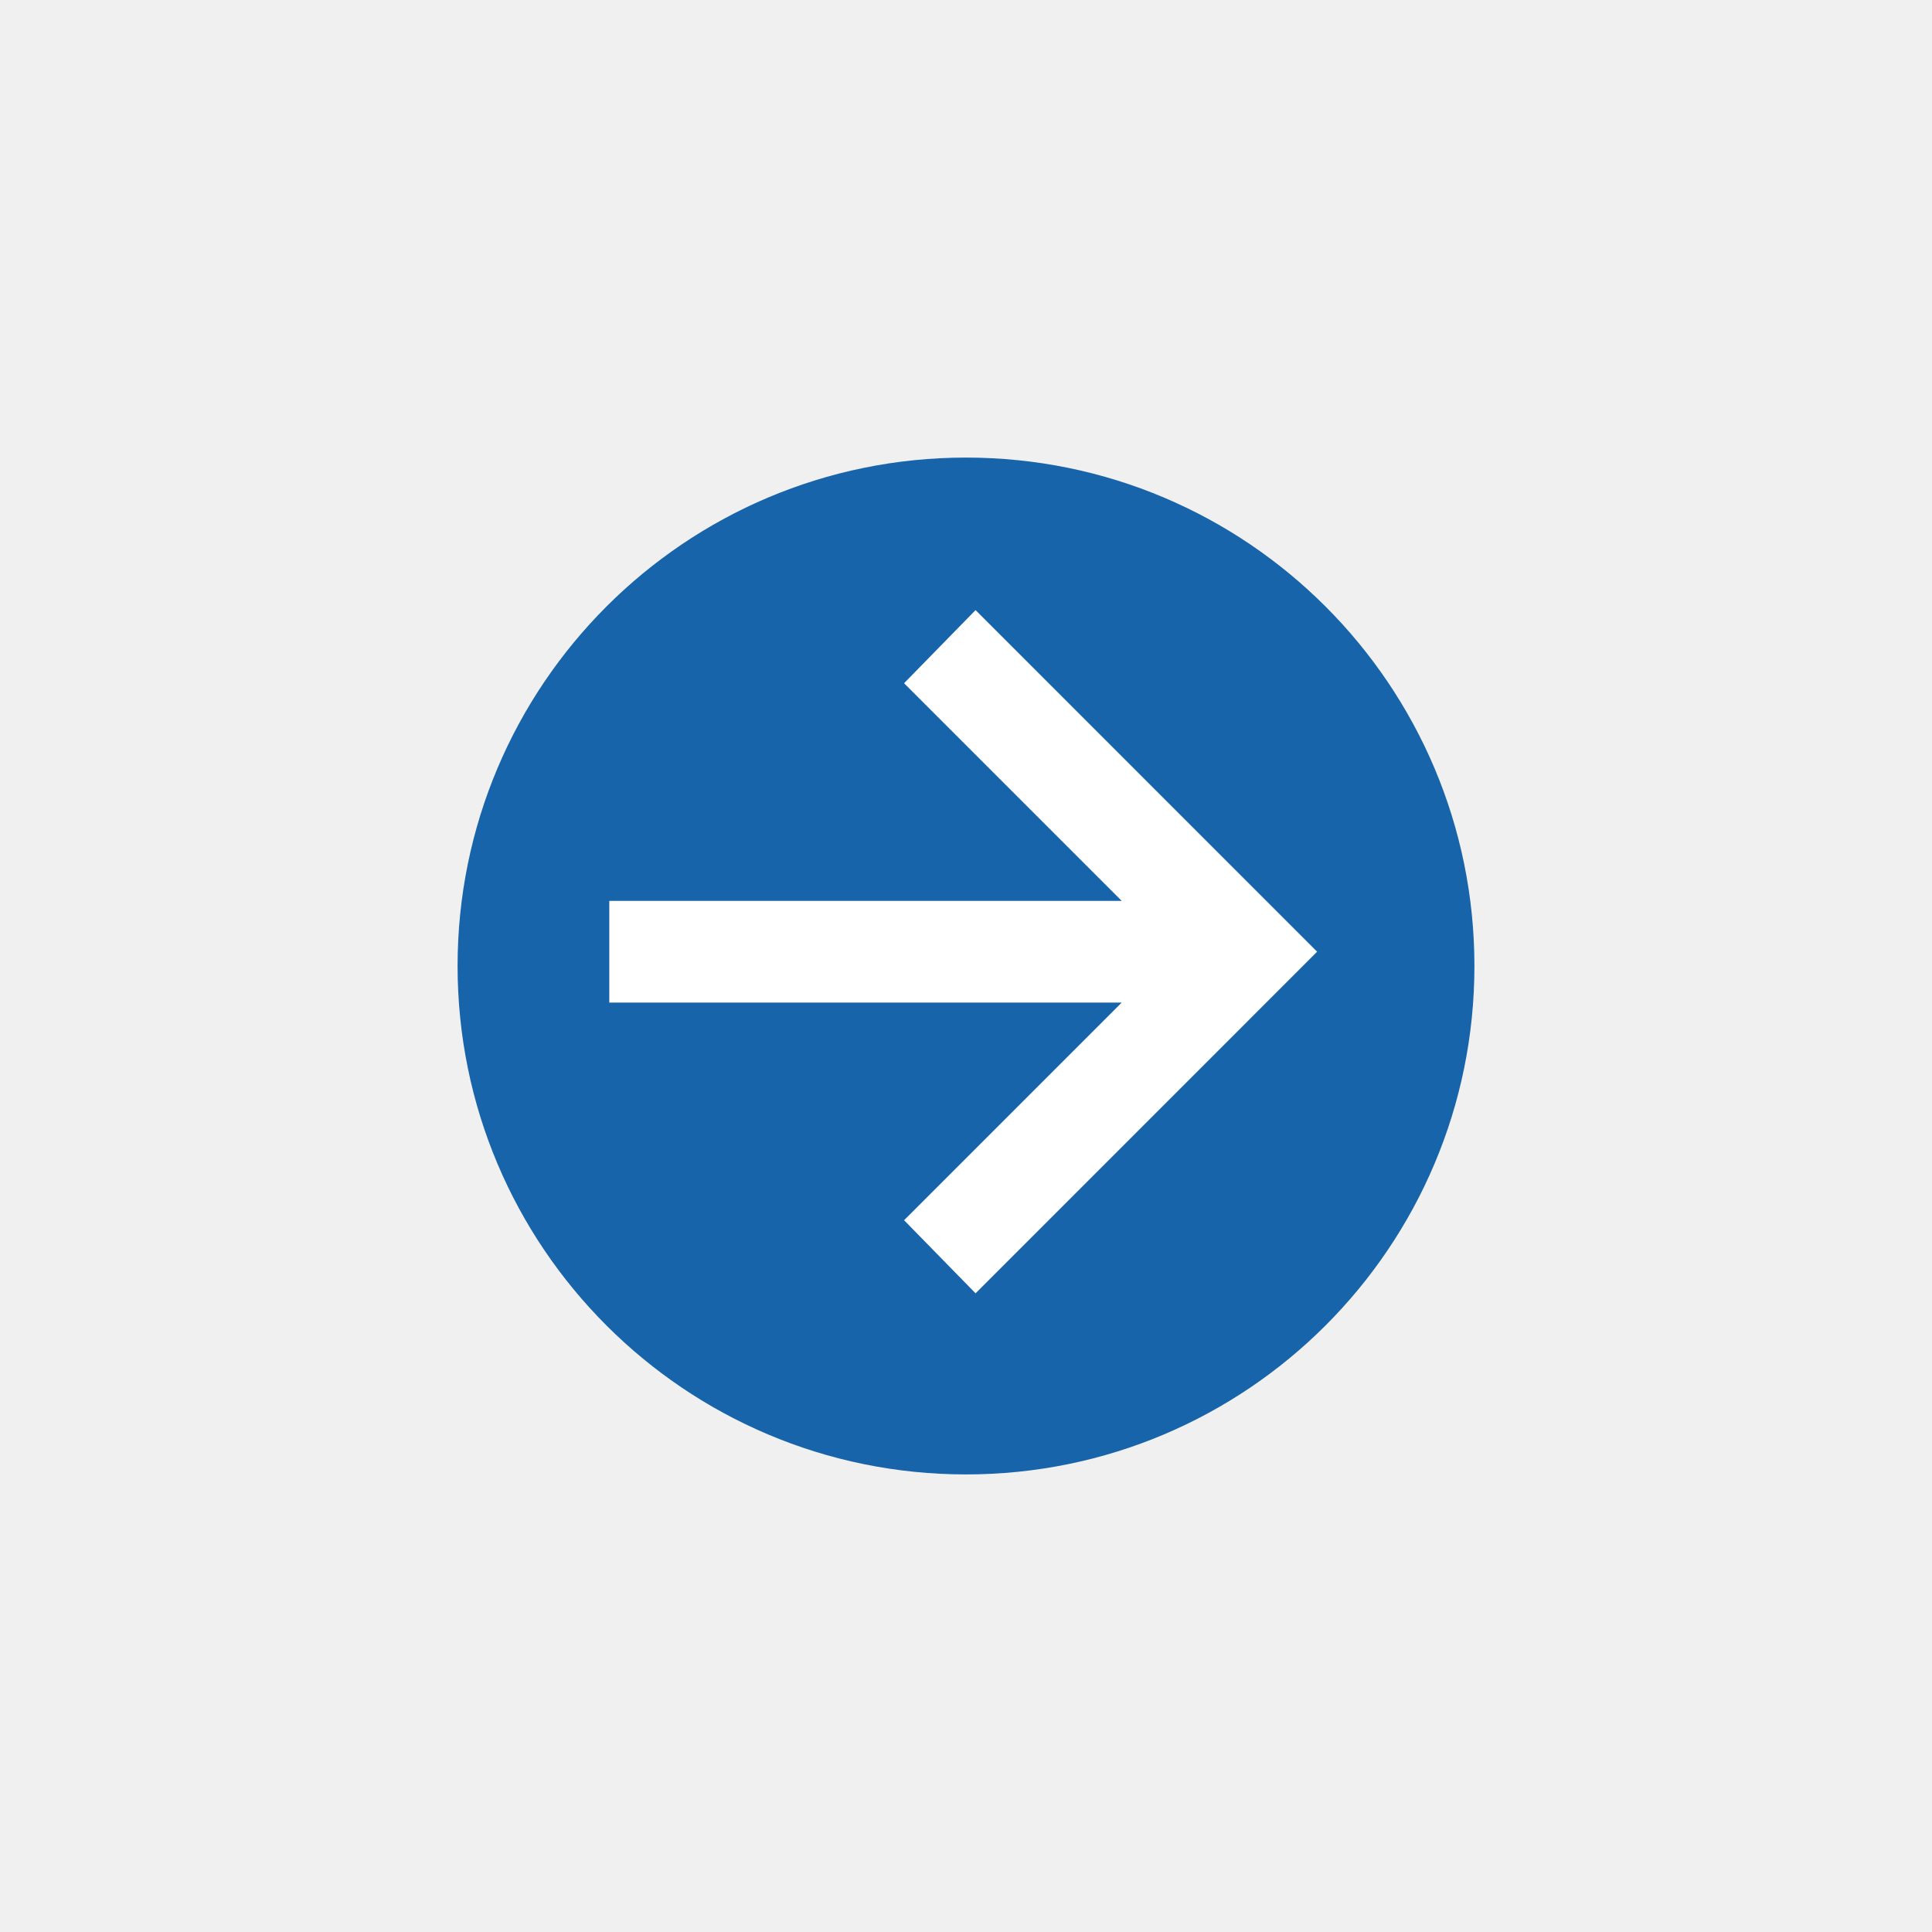
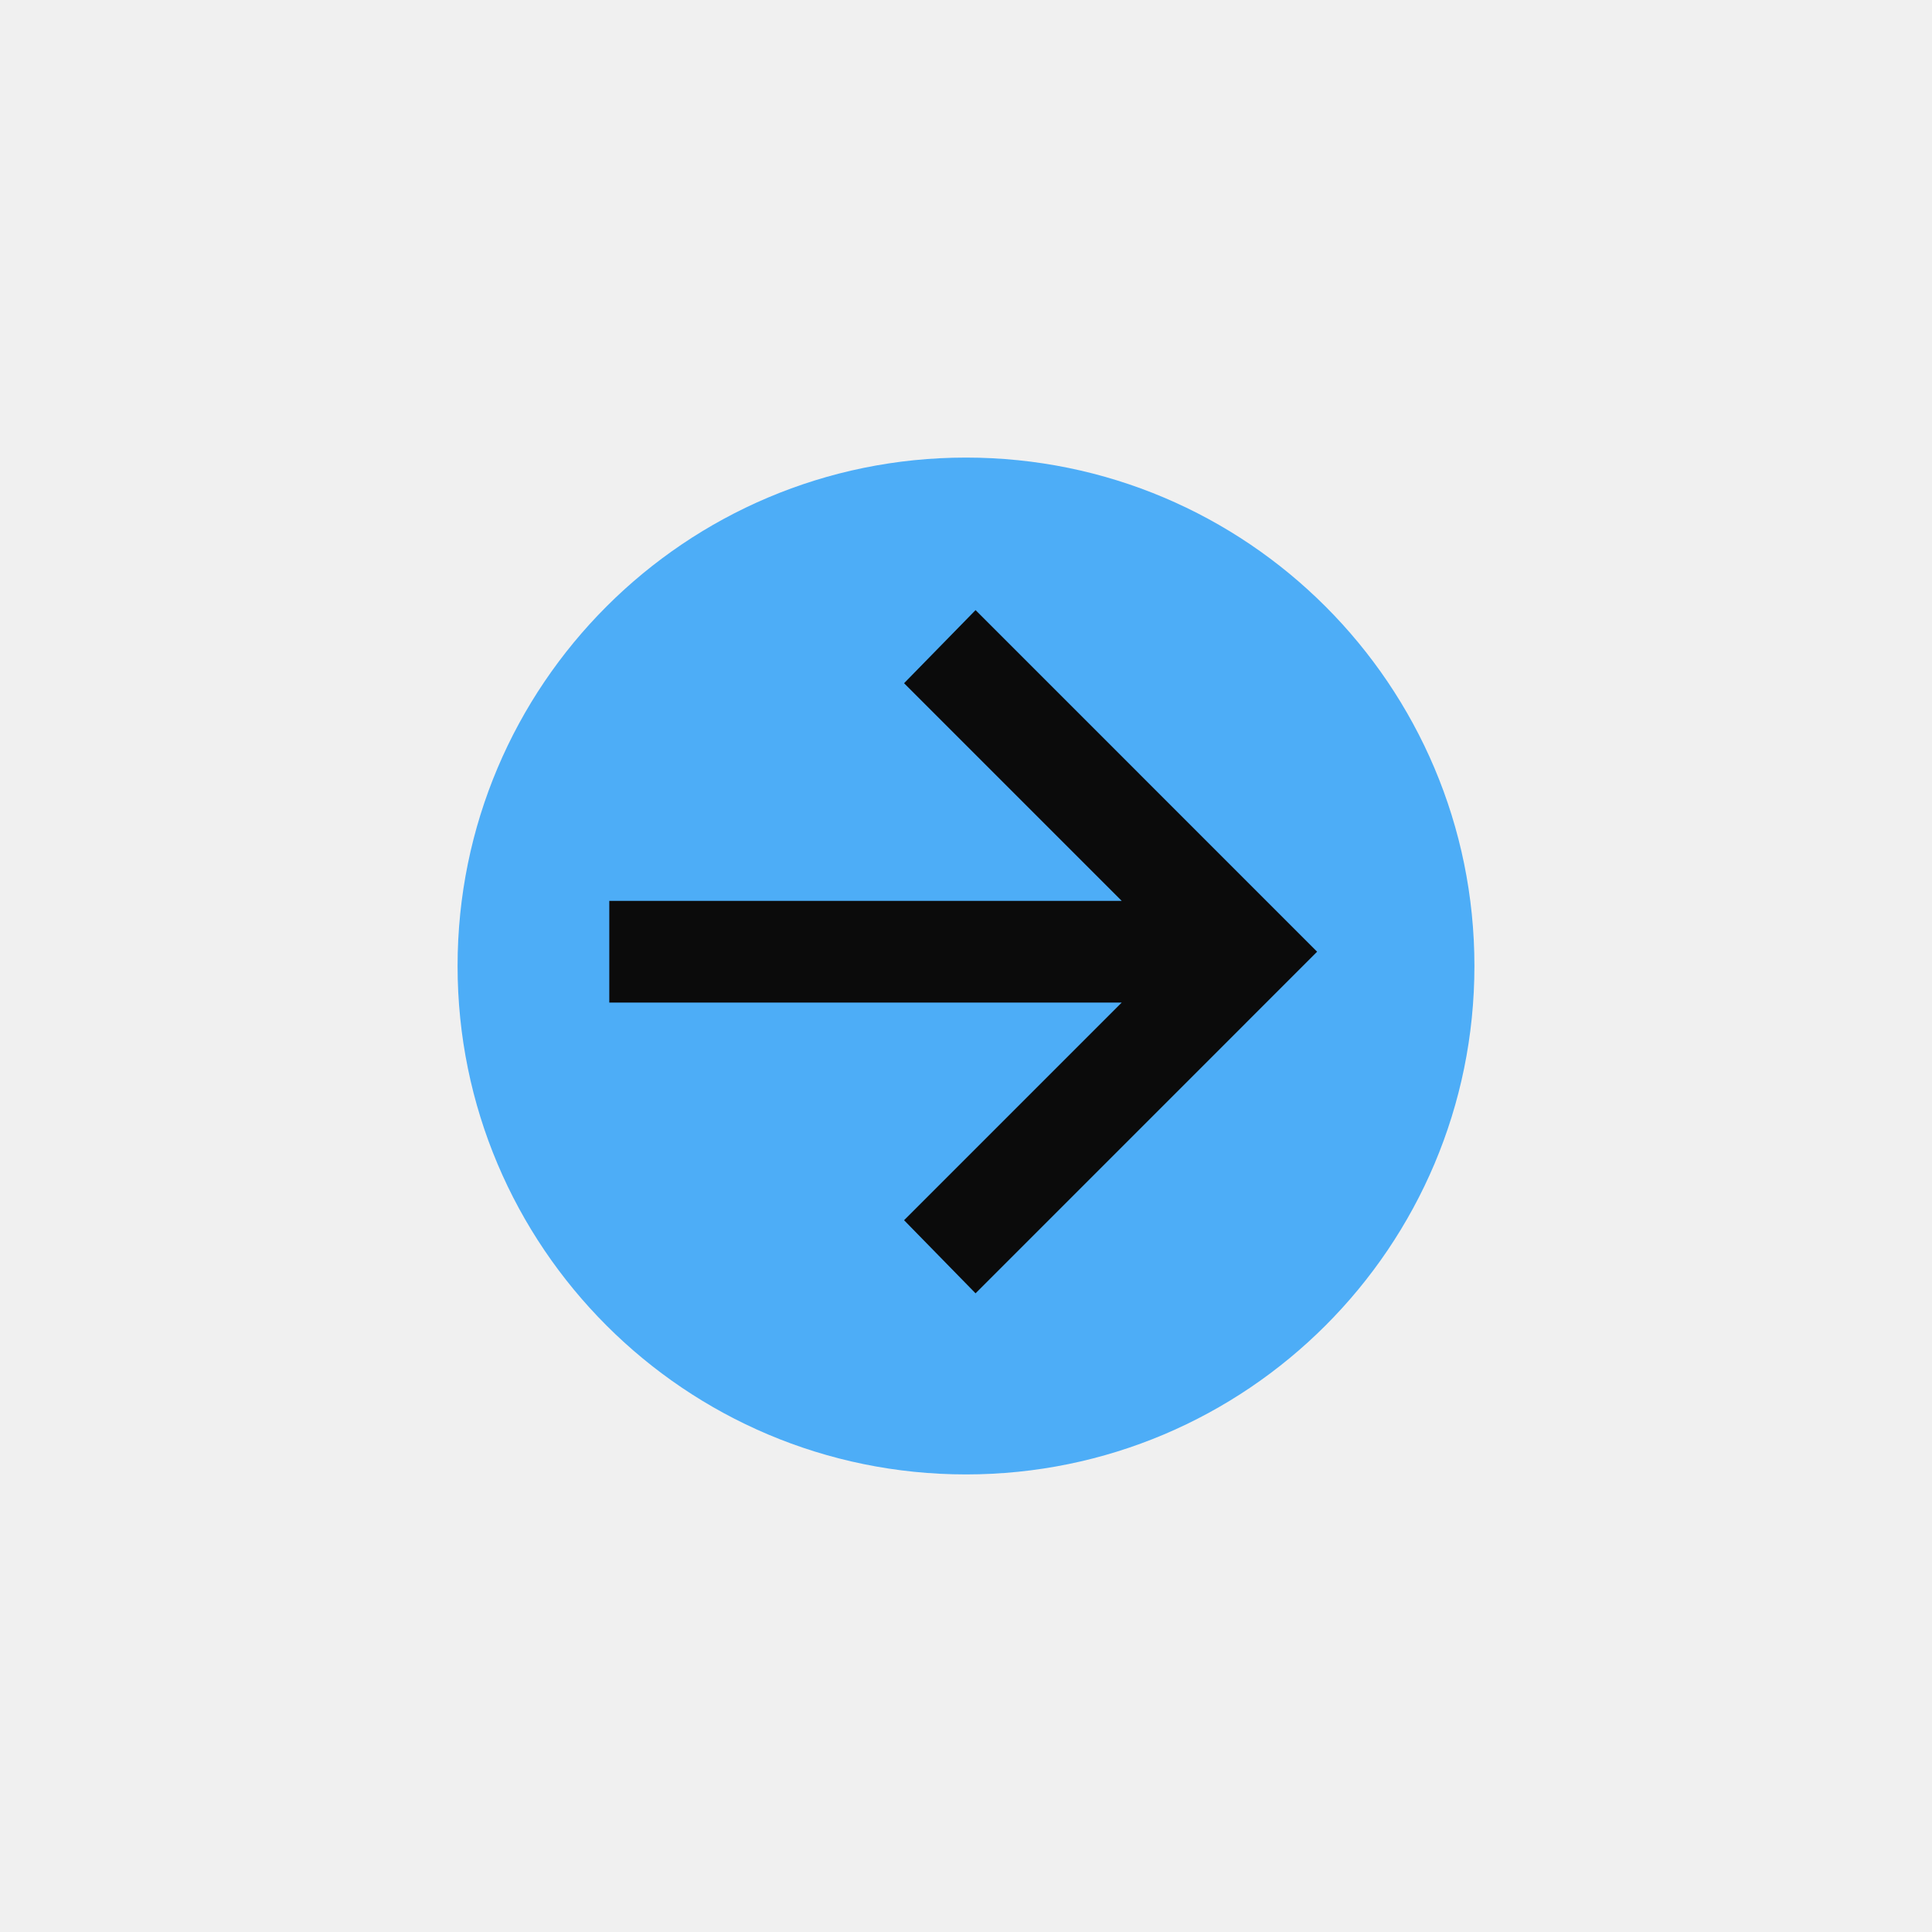
- <svg xmlns="http://www.w3.org/2000/svg" width="38" height="38" viewBox="0 0 38 38">
-   <path fill="#1864ab" d="M10,0A10,10,0,1,1,0,10,10,10,0,0,1,10,0Z" transform="translate(9 9)" />
-   <path d="M21.188,9.281l-1.406,1.438L24.063,15H13.984v2H24.063l-4.281,4.281,1.406,1.438L27.906,16Z" transform="translate(-2 2.719)" fill="#fff" />
+ <svg xmlns="http://www.w3.org/2000/svg" id="icon_status_blau" width="38" height="38" viewBox="0 0 38 38">
+   <path d="M10,0A10,10,0,1,1,0,10,10,10,0,0,1,10,0Z" transform="translate(9 9)" fill="#4dadf7" />
+   <path d="M21.188,9.281l-1.406,1.438L24.063,15H13.984v2H24.063l-4.281,4.281,1.406,1.438L27.906,16Z" transform="translate(-2 2.719)" fill="#0b0b0b" />
</svg>
